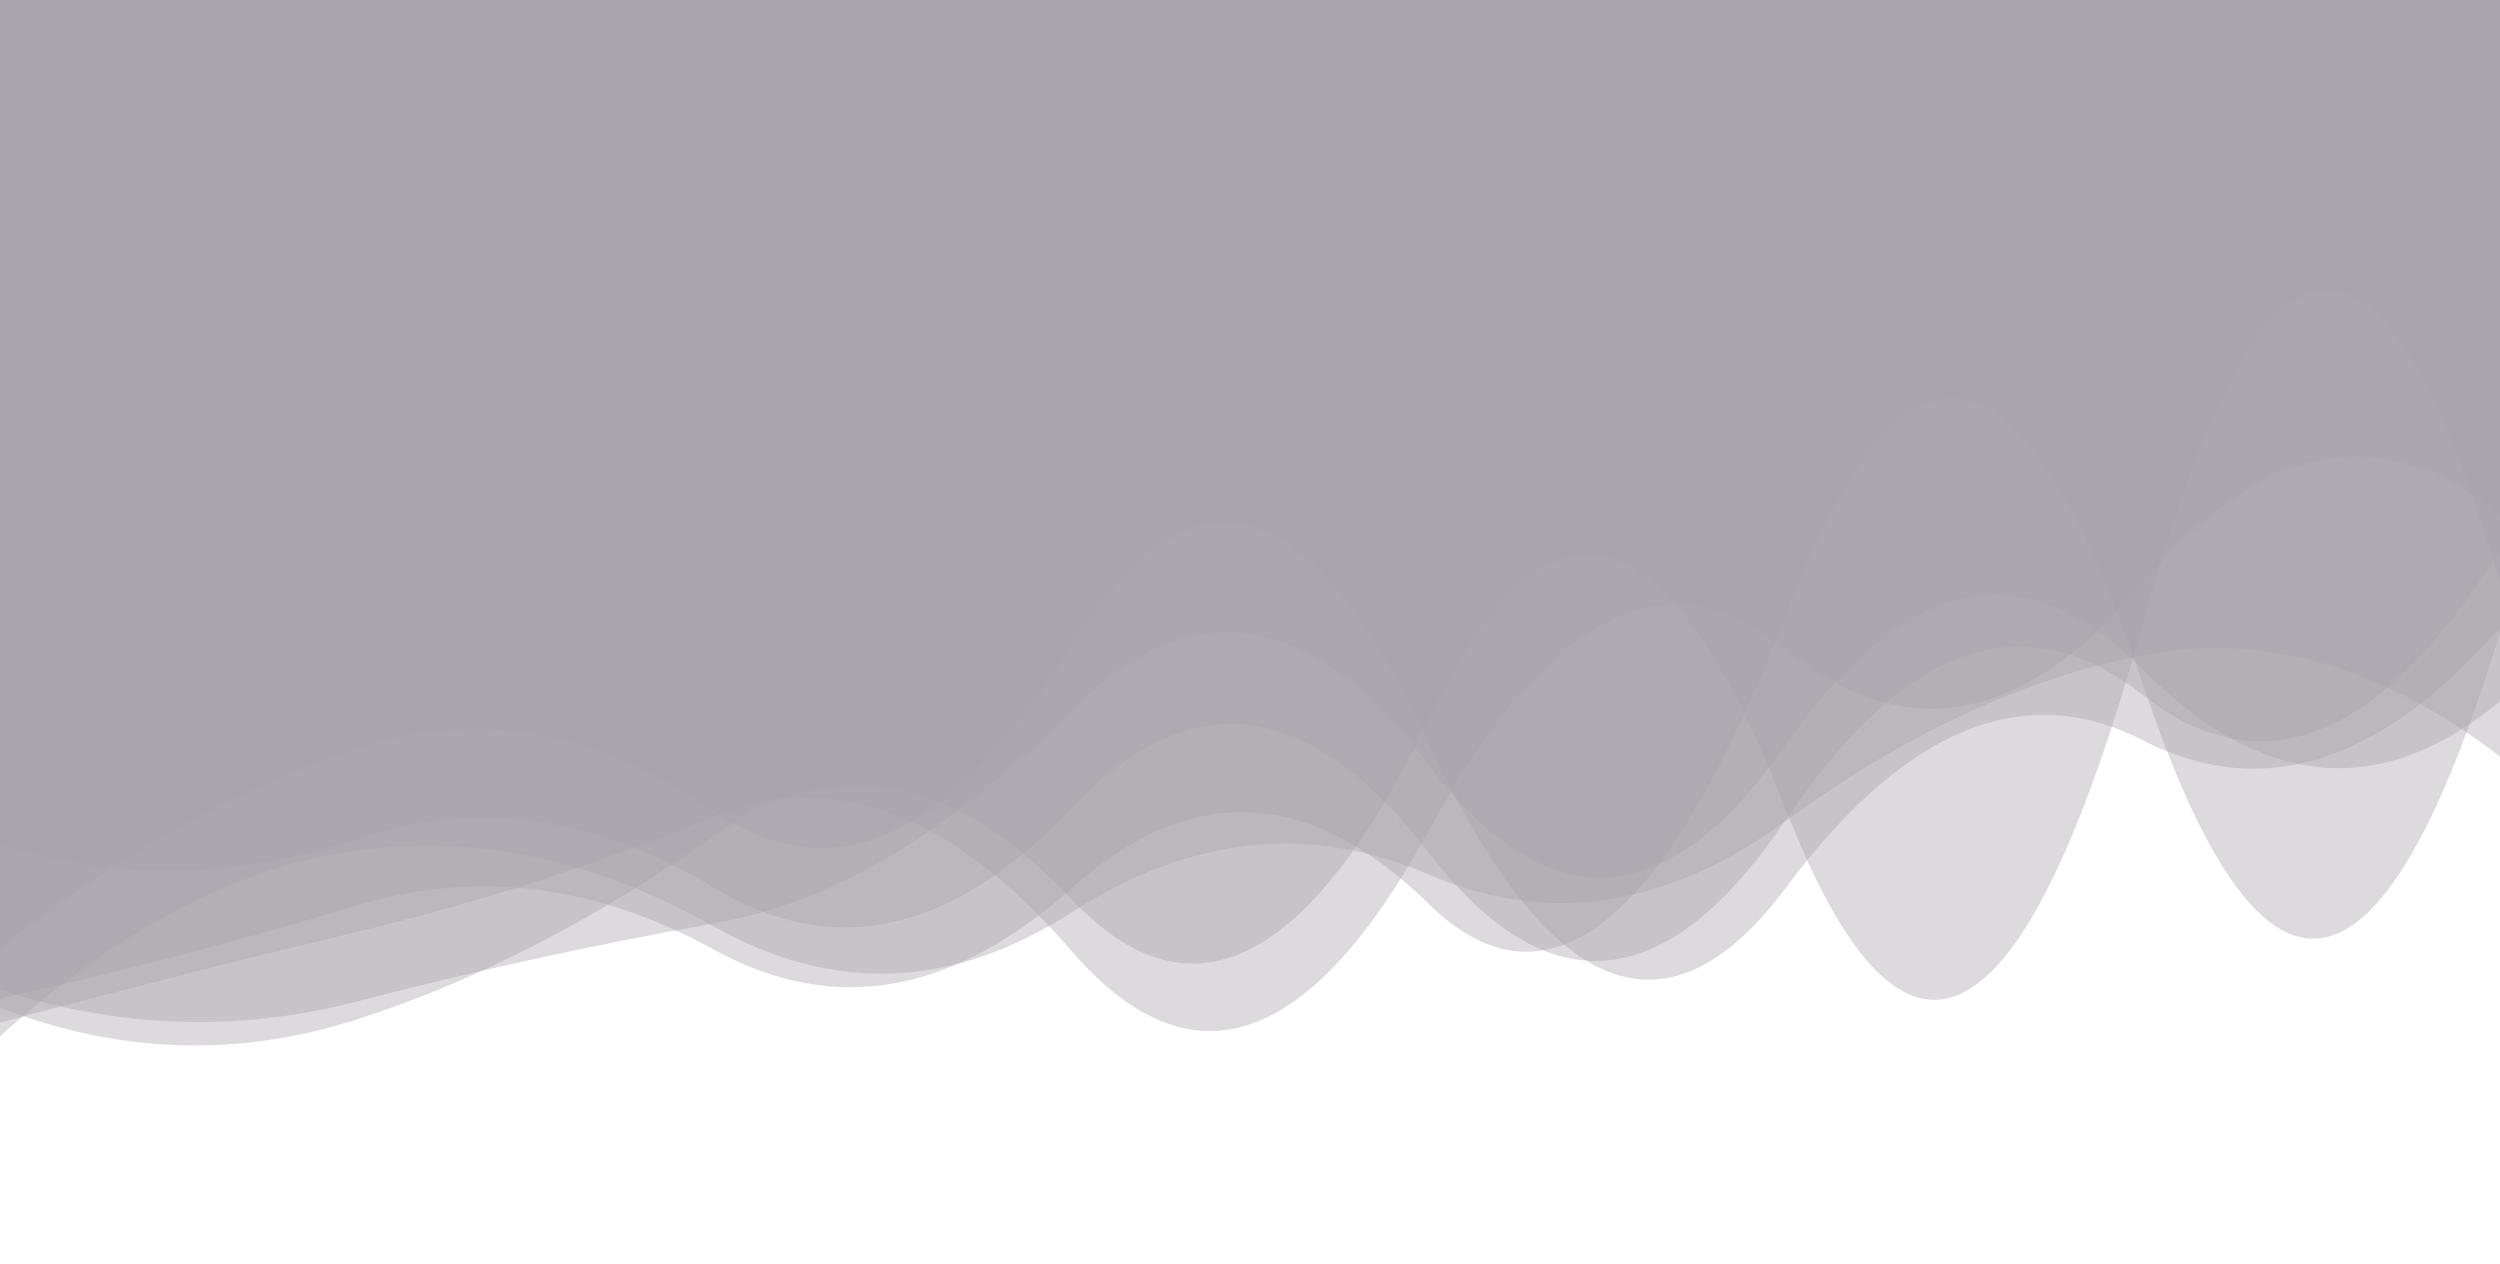
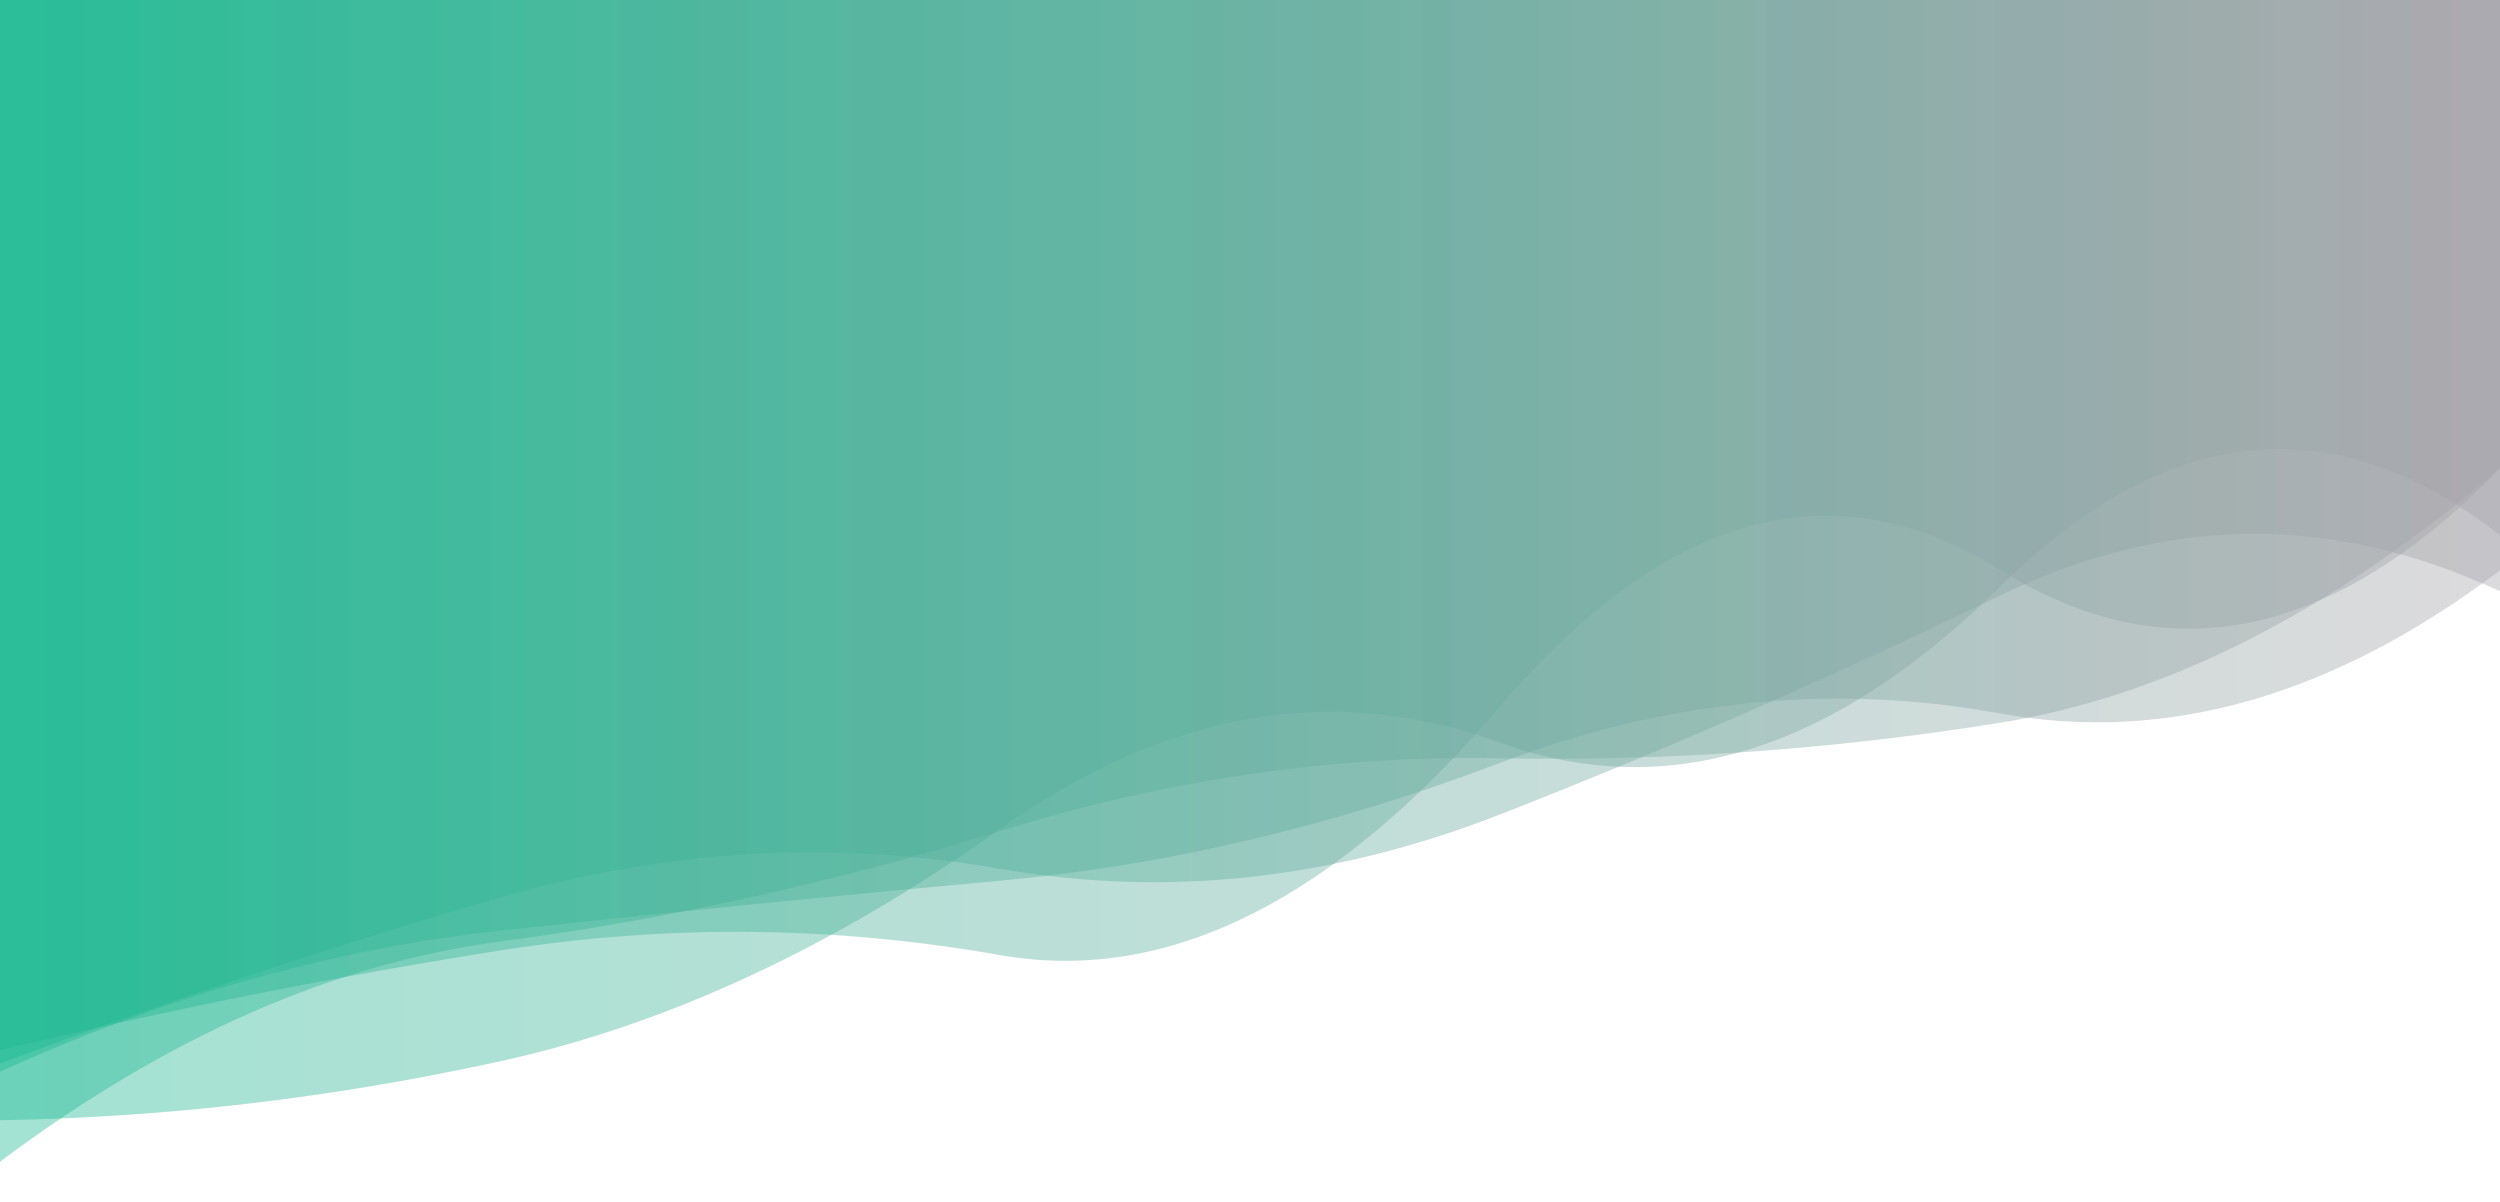
- <svg xmlns="http://www.w3.org/2000/svg" width="1280" height="647" preserveAspectRatio="xMidYMid" viewBox="0 0 1280 647" style="z-index:1;margin-right:-2px;display:block;background-repeat-y:initial;background-repeat-x:initial;background-color:rgb(241, 242, 243);animation-play-state:paused">
+ <svg xmlns="http://www.w3.org/2000/svg" width="1280" height="615" preserveAspectRatio="xMidYMid" viewBox="0 0 1280 615" style="z-index:1;margin-right:-2px;display:block;background-repeat-y:initial;background-repeat-x:initial;background-color:rgb(241, 242, 243);animation-play-state:paused">
  <g transform="" style="animation-play-state:paused">
-     <linearGradient id="lg-0.23203515353731508" x1="0" x2="1" y1="0" y2="0" style="animation-play-state:paused">
-       <stop stop-color="#a7a2a9" offset="0" style="animation-play-state:paused" />
+     <linearGradient id="lg-0.9905061790678071" x1="0" x2="1" y1="0" y2="0" style="animation-play-state:paused">
+       <stop stop-color="#17b890" offset="0" style="animation-play-state:paused" />
      <stop stop-color="#a7a2a9" offset="1" style="animation-play-state:paused" />
    </linearGradient>
-     <path fill="url(#lg-0.23203515353731508)" opacity="0.4" d="M 0 0 L 0 530.562 Q 91.429 447.927 182.857 435.396 T 365.714 474.443 T 548.571 467.175 T 731.429 447.717 T 914.286 420.305 T 1097.14 335.41 T 1280 387.341 L 1280 0 Z" style="opacity:0.4;animation-play-state:paused" />
-     <path fill="url(#lg-0.23203515353731508)" opacity="0.4" d="M 0 0 L 0 511.161 Q 91.429 491.081 182.857 463.532 T 365.714 486.295 T 548.571 454.809 T 731.429 462.726 T 914.286 314.562 T 1097.14 350.15 T 1280 323.878 L 1280 0 Z" style="opacity:0.4;animation-play-state:paused" />
-     <path fill="url(#lg-0.23203515353731508)" opacity="0.4" d="M 0 0 L 0 432.792 Q 91.429 460.002 182.857 429.477 T 365.714 454.515 T 548.571 413.776 T 731.429 436.432 T 914.286 419.748 T 1097.14 355.87 T 1280 281.583 L 1280 0 Z" style="opacity:0.4;animation-play-state:paused" />
-     <path fill="url(#lg-0.23203515353731508)" opacity="0.4" d="M 0 0 L 0 515.954 Q 91.429 551.31 182.857 521.903 T 365.714 427.788 T 548.571 460.313 T 731.429 368.445 T 914.286 414.243 T 1097.14 319.081 T 1280 297.727 L 1280 0 Z" style="opacity:0.4;animation-play-state:paused" />
-     <path fill="url(#lg-0.23203515353731508)" opacity="0.4" d="M 0 0 L 0 506.721 Q 91.429 536.507 182.857 512.724 T 365.714 472.759 T 548.571 363.88 T 731.429 391.589 T 914.286 381.246 T 1097.14 342.693 T 1280 359.053 L 1280 0 Z" style="opacity:0.4;animation-play-state:paused" />
-     <path fill="url(#lg-0.23203515353731508)" opacity="0.4" d="M 0 0 L 0 485.148 Q 91.429 413.641 182.857 383.14 T 365.714 415.419 T 548.571 330.712 T 731.429 380.185 T 914.286 454.586 T 1097.14 379.022 T 1280 321.182 L 1280 0 Z" style="opacity:0.4;animation-play-state:paused" />
-     <path fill="url(#lg-0.23203515353731508)" opacity="0.4" d="M 0 0 L 0 523.598 Q 91.429 498.967 182.857 477.078 T 365.714 418.057 T 548.571 486.845 T 731.429 425.359 T 914.286 332.461 T 1097.14 298.494 T 1280 263.282 L 1280 0 Z" style="opacity:0.4;animation-play-state:paused" />
+     <path fill="url(#lg-0.9905061790678071)" opacity="0.4" d="M 0 0 L 0 544.584 Q 128 496.543 256 459.551 T 512 444.824 T 768 417.007 T 1024 304.927 T 1280 302.754 L 1280 0 Z" style="opacity:0.4;animation-play-state:paused" />
+     <path fill="url(#lg-0.9905061790678071)" opacity="0.4" d="M 0 0 L 0 548.756 Q 128 490.404 256 476.492 T 512 450.91 T 768 390.588 T 1024 365.288 T 1280 292.012 L 1280 0 Z" style="opacity:0.4;animation-play-state:paused" />
+     <path fill="url(#lg-0.9905061790678071)" opacity="0.4" d="M 0 0 L 0 594.777 Q 128 498.946 256 482.074 T 512 425.524 T 768 388.227 T 1024 370.059 T 1280 239.688 L 1280 0 Z" style="opacity:0.4;animation-play-state:paused" />
+     <path fill="url(#lg-0.9905061790678071)" opacity="0.4" d="M 0 0 L 0 537.763 Q 128 506.855 256 486.654 T 512 488.996 T 768 361.744 T 1024 291.797 T 1280 239.775 L 1280 0 Z" style="opacity:0.4;animation-play-state:paused" />
+     <path fill="url(#lg-0.9905061790678071)" opacity="0.4" d="M 0 0 L 0 573.554 Q 128 571.437 256 543.394 T 512 424.482 T 768 380.199 T 1024 300.419 T 1280 274.099 L 1280 0 Z" style="opacity:0.4;animation-play-state:paused" />
  </g>
</svg>
